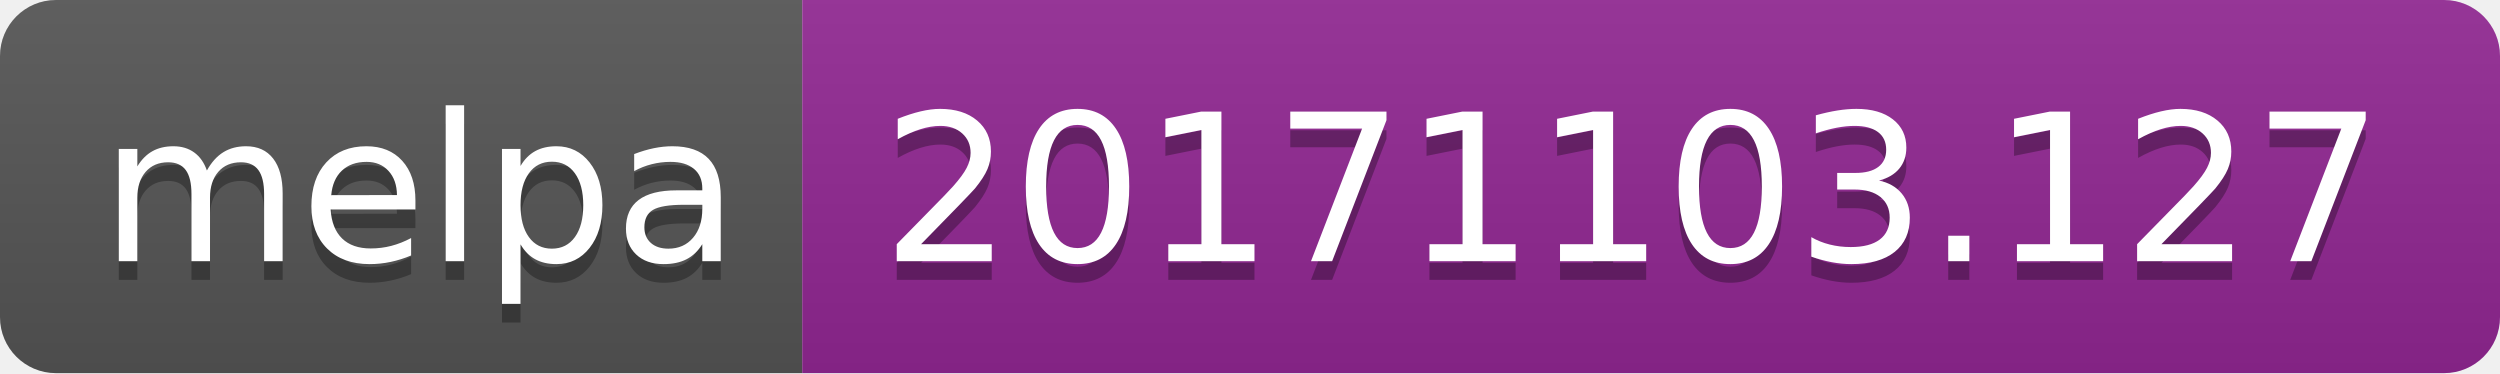
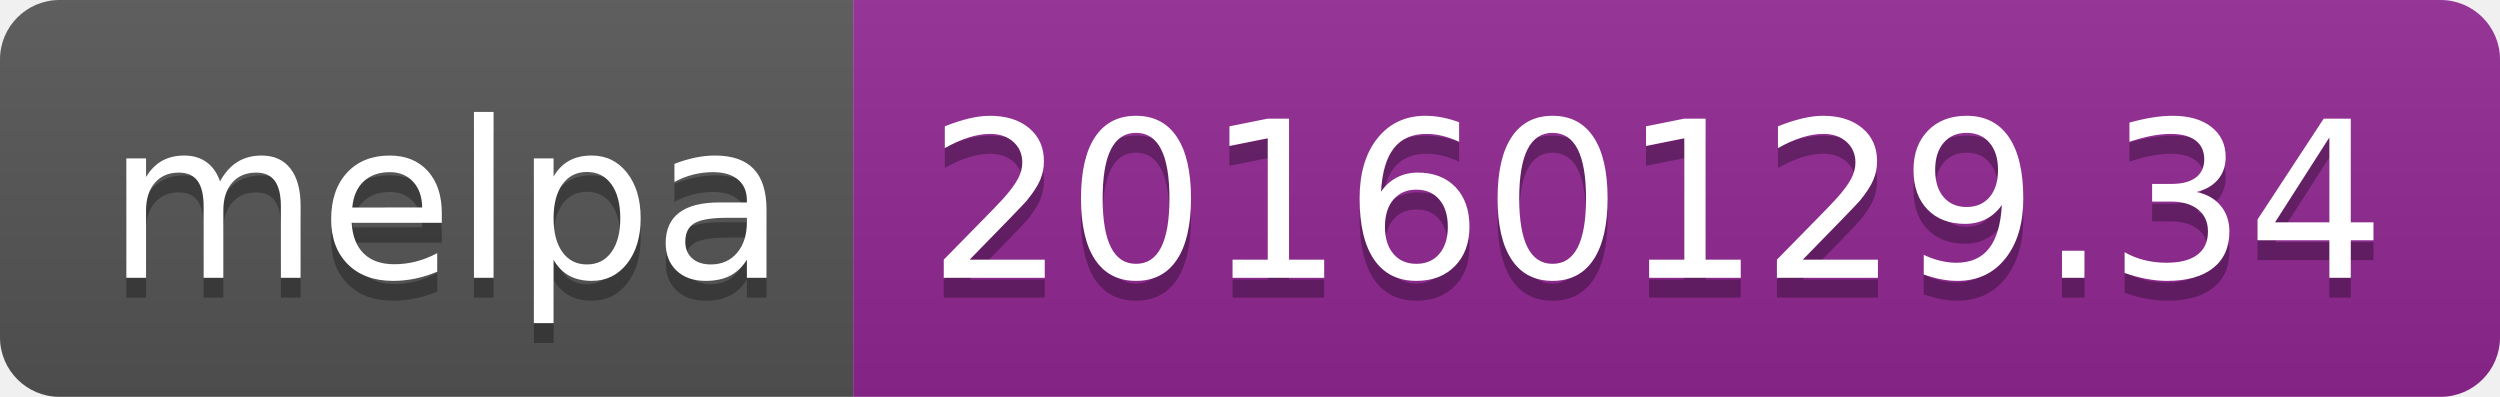
- <svg xmlns="http://www.w3.org/2000/svg" width="134" height="20">
+ <svg xmlns="http://www.w3.org/2000/svg" width="126" height="20">
  <linearGradient id="b" x2="0" y2="100%">
    <stop offset="0" stop-color="#bbb" stop-opacity=".1" />
    <stop offset="1" stop-opacity=".1" />
  </linearGradient>
  <clipPath id="a">
-     <rect width="134" height="20" rx="3" fill="#fff" />
+     <rect width="126" height="20" rx="3" fill="#fff" />
  </clipPath>
  <g clip-path="url(#a)">
    <path fill="#555" d="M0 0h43v20H0z" />
-     <path fill="#922793" d="M43 0h91v20H43z" />
-     <path fill="url(#b)" d="M0 0h134v20H0z" />
+     <path fill="#922793" d="M43 0h83v20H43z" />
+     <path fill="url(#b)" d="M0 0h126v20H0z" />
  </g>
  <g fill="#fff" text-anchor="middle" font-family="DejaVu Sans,Verdana,Geneva,sans-serif" font-size="110">
    <text x="225" y="150" fill="#010101" fill-opacity=".3" transform="scale(.1)" textLength="330">melpa</text>
    <text x="225" y="140" transform="scale(.1)" textLength="330">melpa</text>
-     <text x="875" y="150" fill="#010101" fill-opacity=".3" transform="scale(.1)" textLength="810">20171103.127</text>
-     <text x="875" y="140" transform="scale(.1)" textLength="810">20171103.127</text>
+     <text x="835" y="150" fill="#010101" fill-opacity=".3" transform="scale(.1)" textLength="730">20160129.34</text>
+     <text x="835" y="140" transform="scale(.1)" textLength="730">20160129.34</text>
  </g>
</svg>
